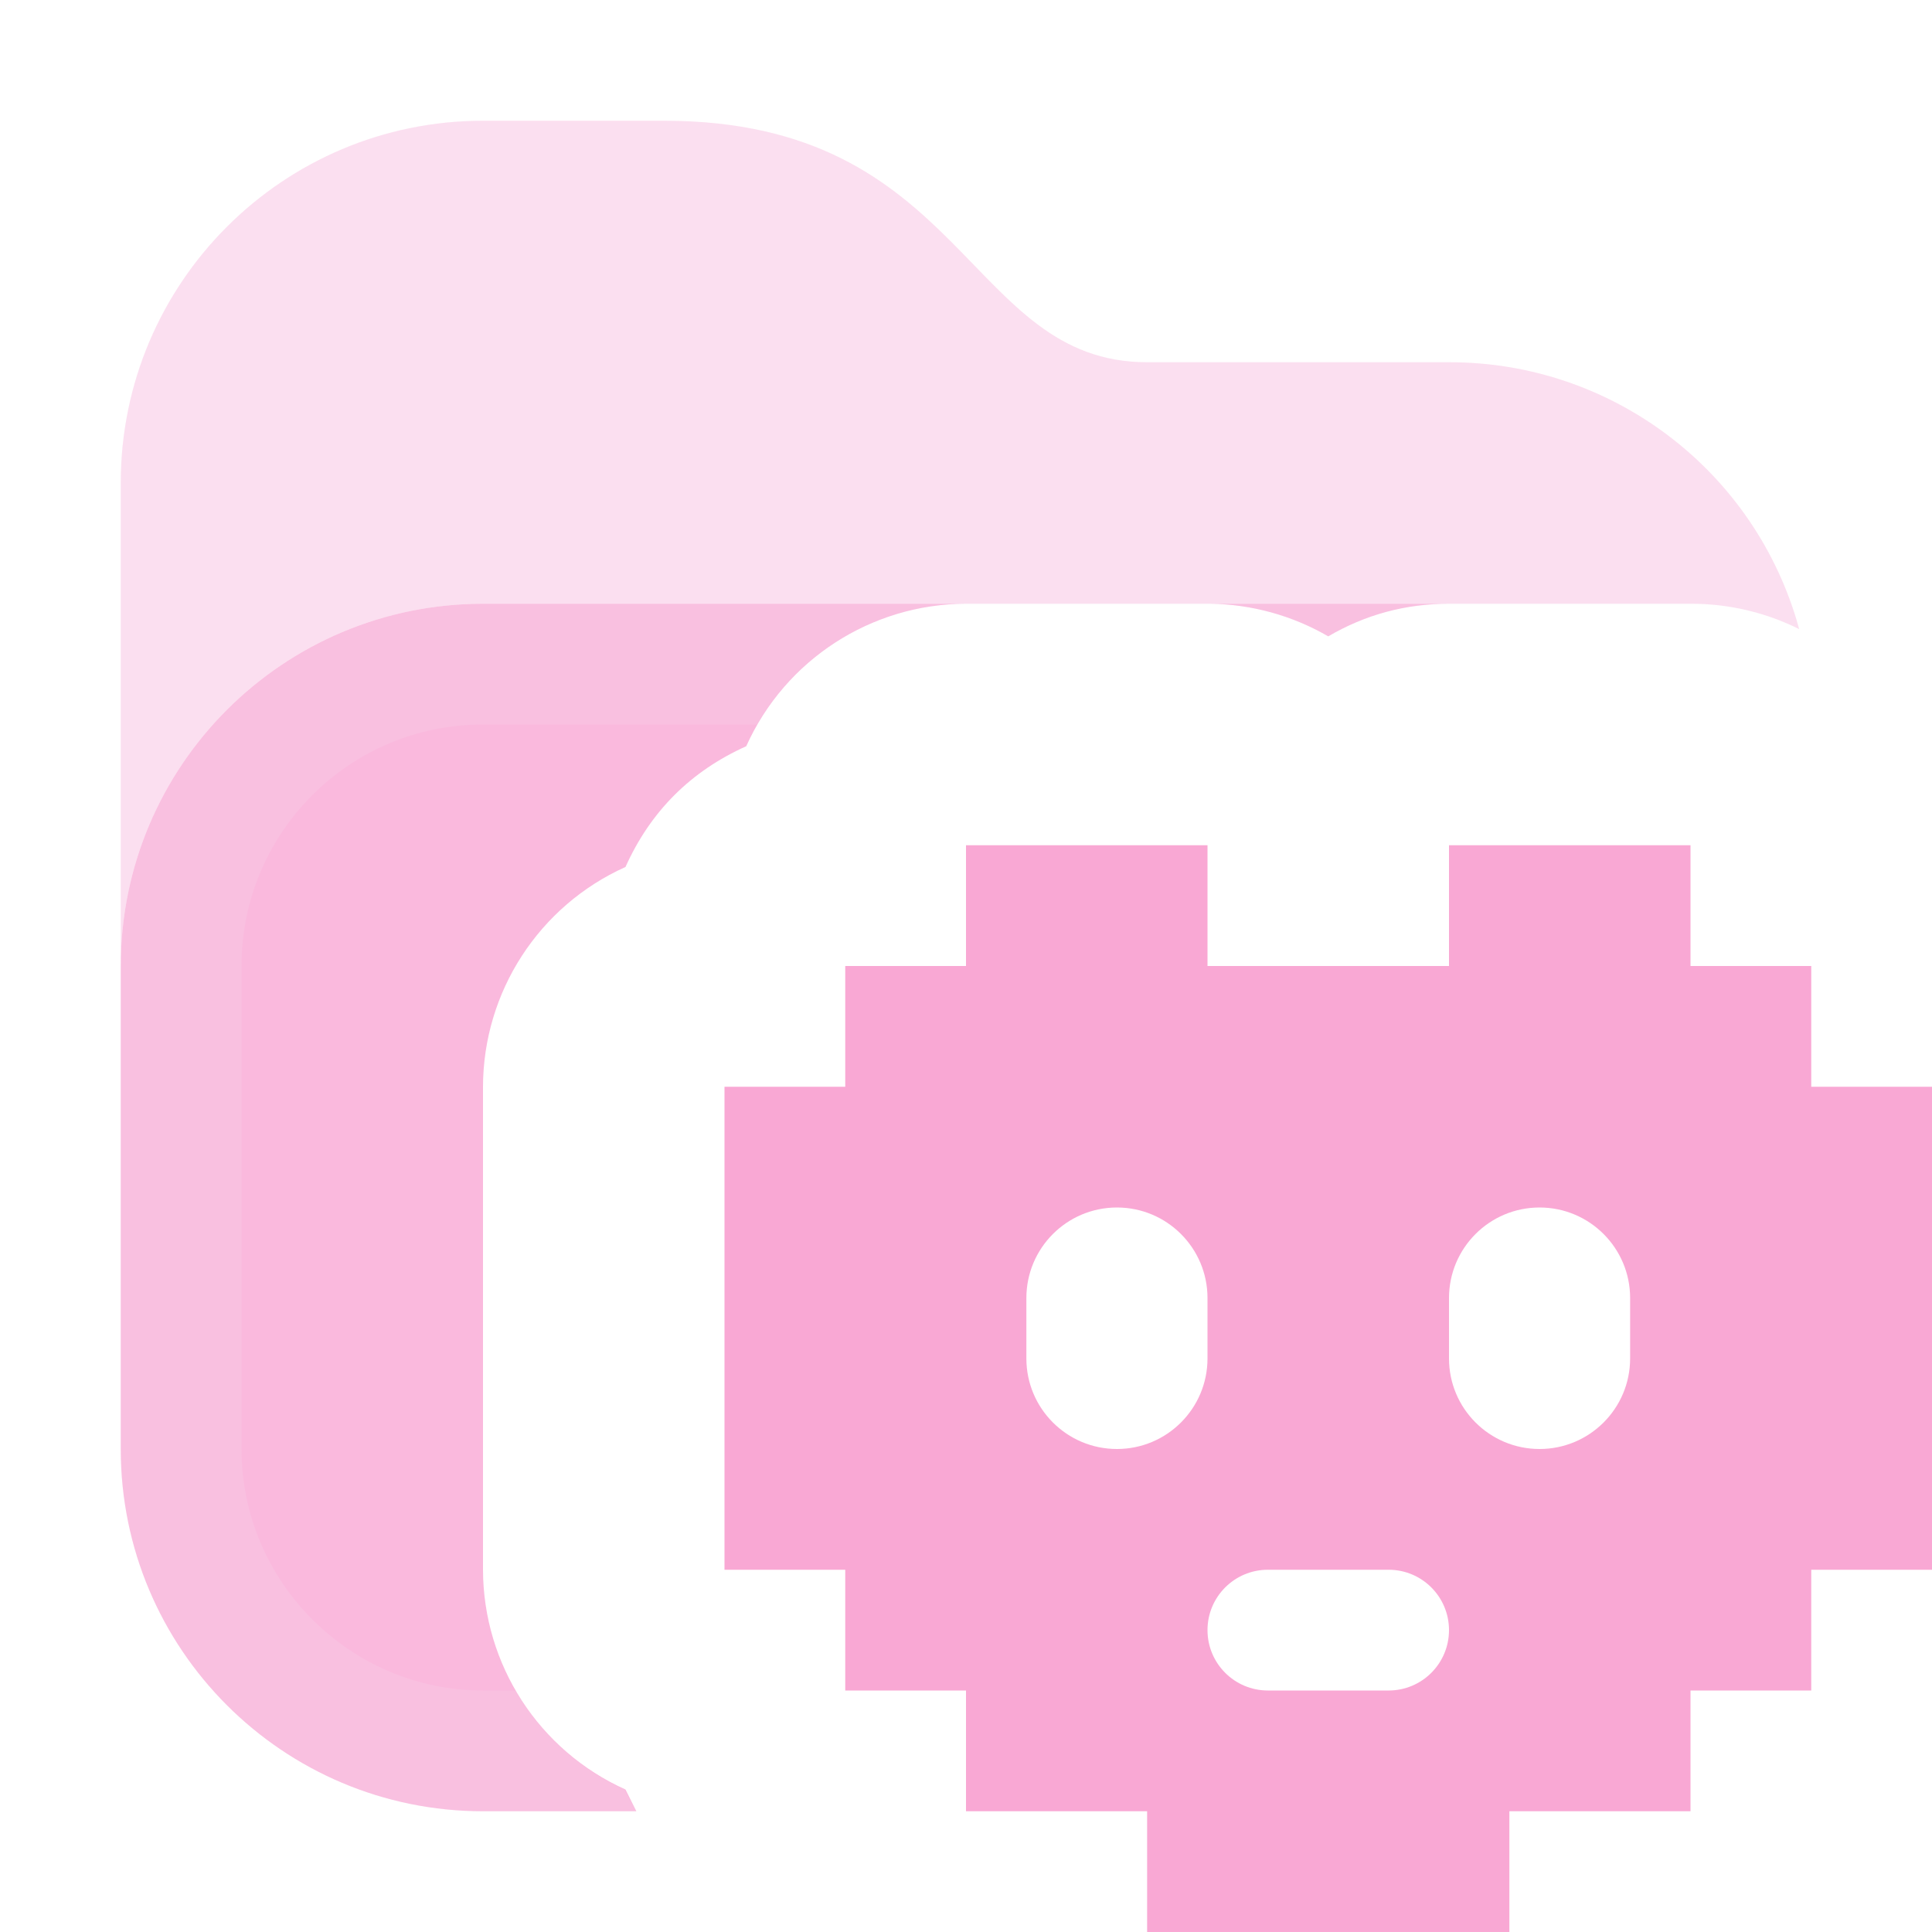
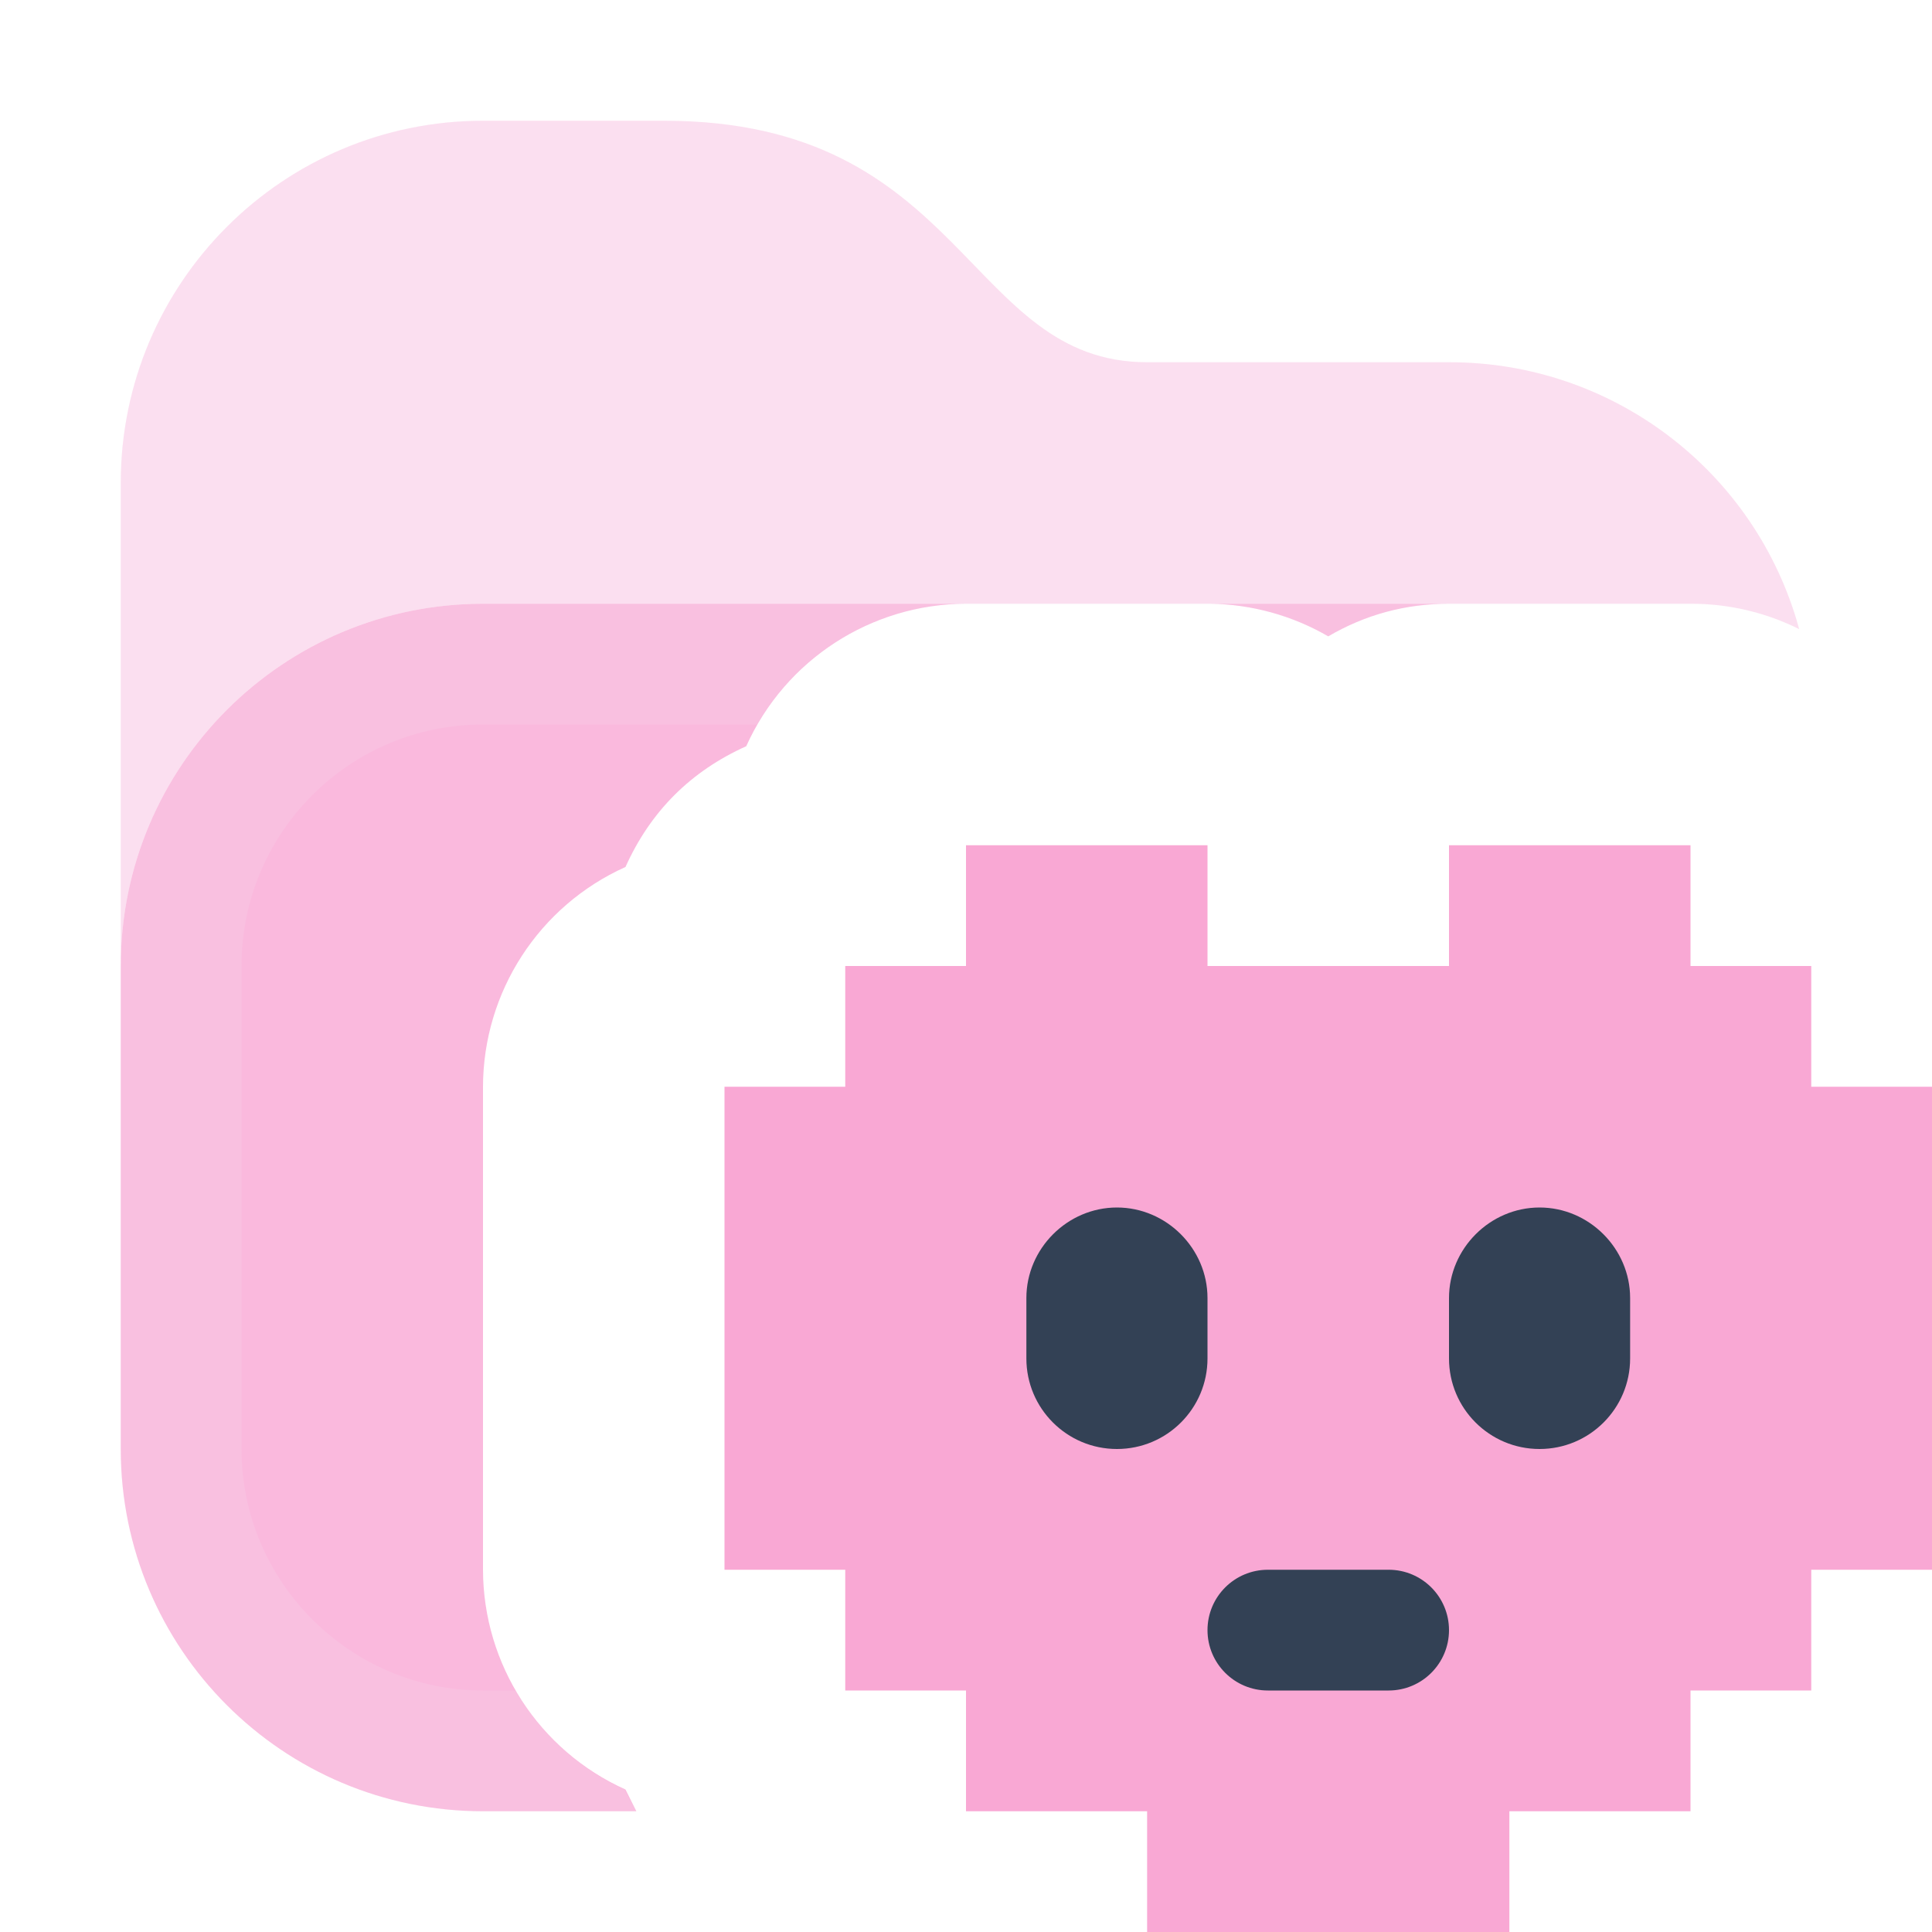
<svg xmlns="http://www.w3.org/2000/svg" xmlns:xlink="http://www.w3.org/1999/xlink" viewBox="0 0 16 16">
  <defs>
    <path id="a" d="M9.5 3H12a3 3 0 0 1 2.9 2.21A2 2 0 0 0 14 5H4a3 3 0 0 0-3 3V4a3 3 0 0 1 3-3h1.5C8 1 8 3 9.5 3" />
  </defs>
-   <path fill="#f9a8d4" fill-rule="evenodd" d="M10 7v1h2V7h2v1h1v1h1v4h-1v1h-1v1h-1.5v1h-3v-1H8v-1H7v-1H6V9h1V8h1V7zm1.5 6h-1a.5.5 0 1 0 0 1h1a.5.5 0 1 0 0-1m-2.25-3a.75.75 0 0 0-.75.75v.5a.75.75 0 1 0 1.5 0v-.5a.75.75 0 0 0-.75-.75m3.5 0a.75.75 0 0 0-.75.75v.5a.75.75 0 1 0 1.5 0v-.5a.75.75 0 0 0-.75-.75" />
+   <path fill="#f9a8d4" fill-rule="evenodd" d="M6 9h1V8h1V7h2v1h2V7h2v1h1v1h1v4h-1v1h-1v1h-1.5v1h-3v-1H8v-1H7v-1H6z" />
+   <path fill="#334155" fill-rule="evenodd" d="M9.25 10c.41 0 .75.34.75.75v.5a.75.75 0 1 1-1.5 0v-.5c0-.41.34-.75.75-.75m3.5 0c.41 0 .75.34.75.75v.5a.75.75 0 1 1-1.5 0v-.5c0-.41.34-.75.75-.75m-2.25 3h1a.5.5 0 1 1 0 1h-1a.5.5 0 1 1 0-1" />
  <use xlink:href="#a" fill="#f9a8d4" fill-opacity=".4" fill-rule="evenodd" />
  <use xlink:href="#a" fill="#f8fafc" fill-opacity="0.1" fill-rule="evenodd" />
  <path fill="#f9a8d4" fill-opacity=".8" fill-rule="evenodd" d="M4 5h4a2 2 0 0 0-1.82 1.18q-.69.31-1 1A2 2 0 0 0 4 9v4a2 2 0 0 0 1.18 1.82l.09.18H4a3 3 0 0 1-3-3V8a3 3 0 0 1 3-3m6.02 0H12q-.54 0-1 .27a2 2 0 0 0-.98-.27" />
  <path fill="#f8fafc" fill-opacity="0.1" d="M4 5h4a2 2 0 0 0-1.73 1H4a2 2 0 0 0-2 2v4c0 1.1.9 2 2 2h.27a2 2 0 0 0 .9.82l.1.18H4a3 3 0 0 1-3-3V8a3 3 0 0 1 3-3m6.02 0H12q-.54 0-1 .27a2 2 0 0 0-.98-.27" />
</svg>
